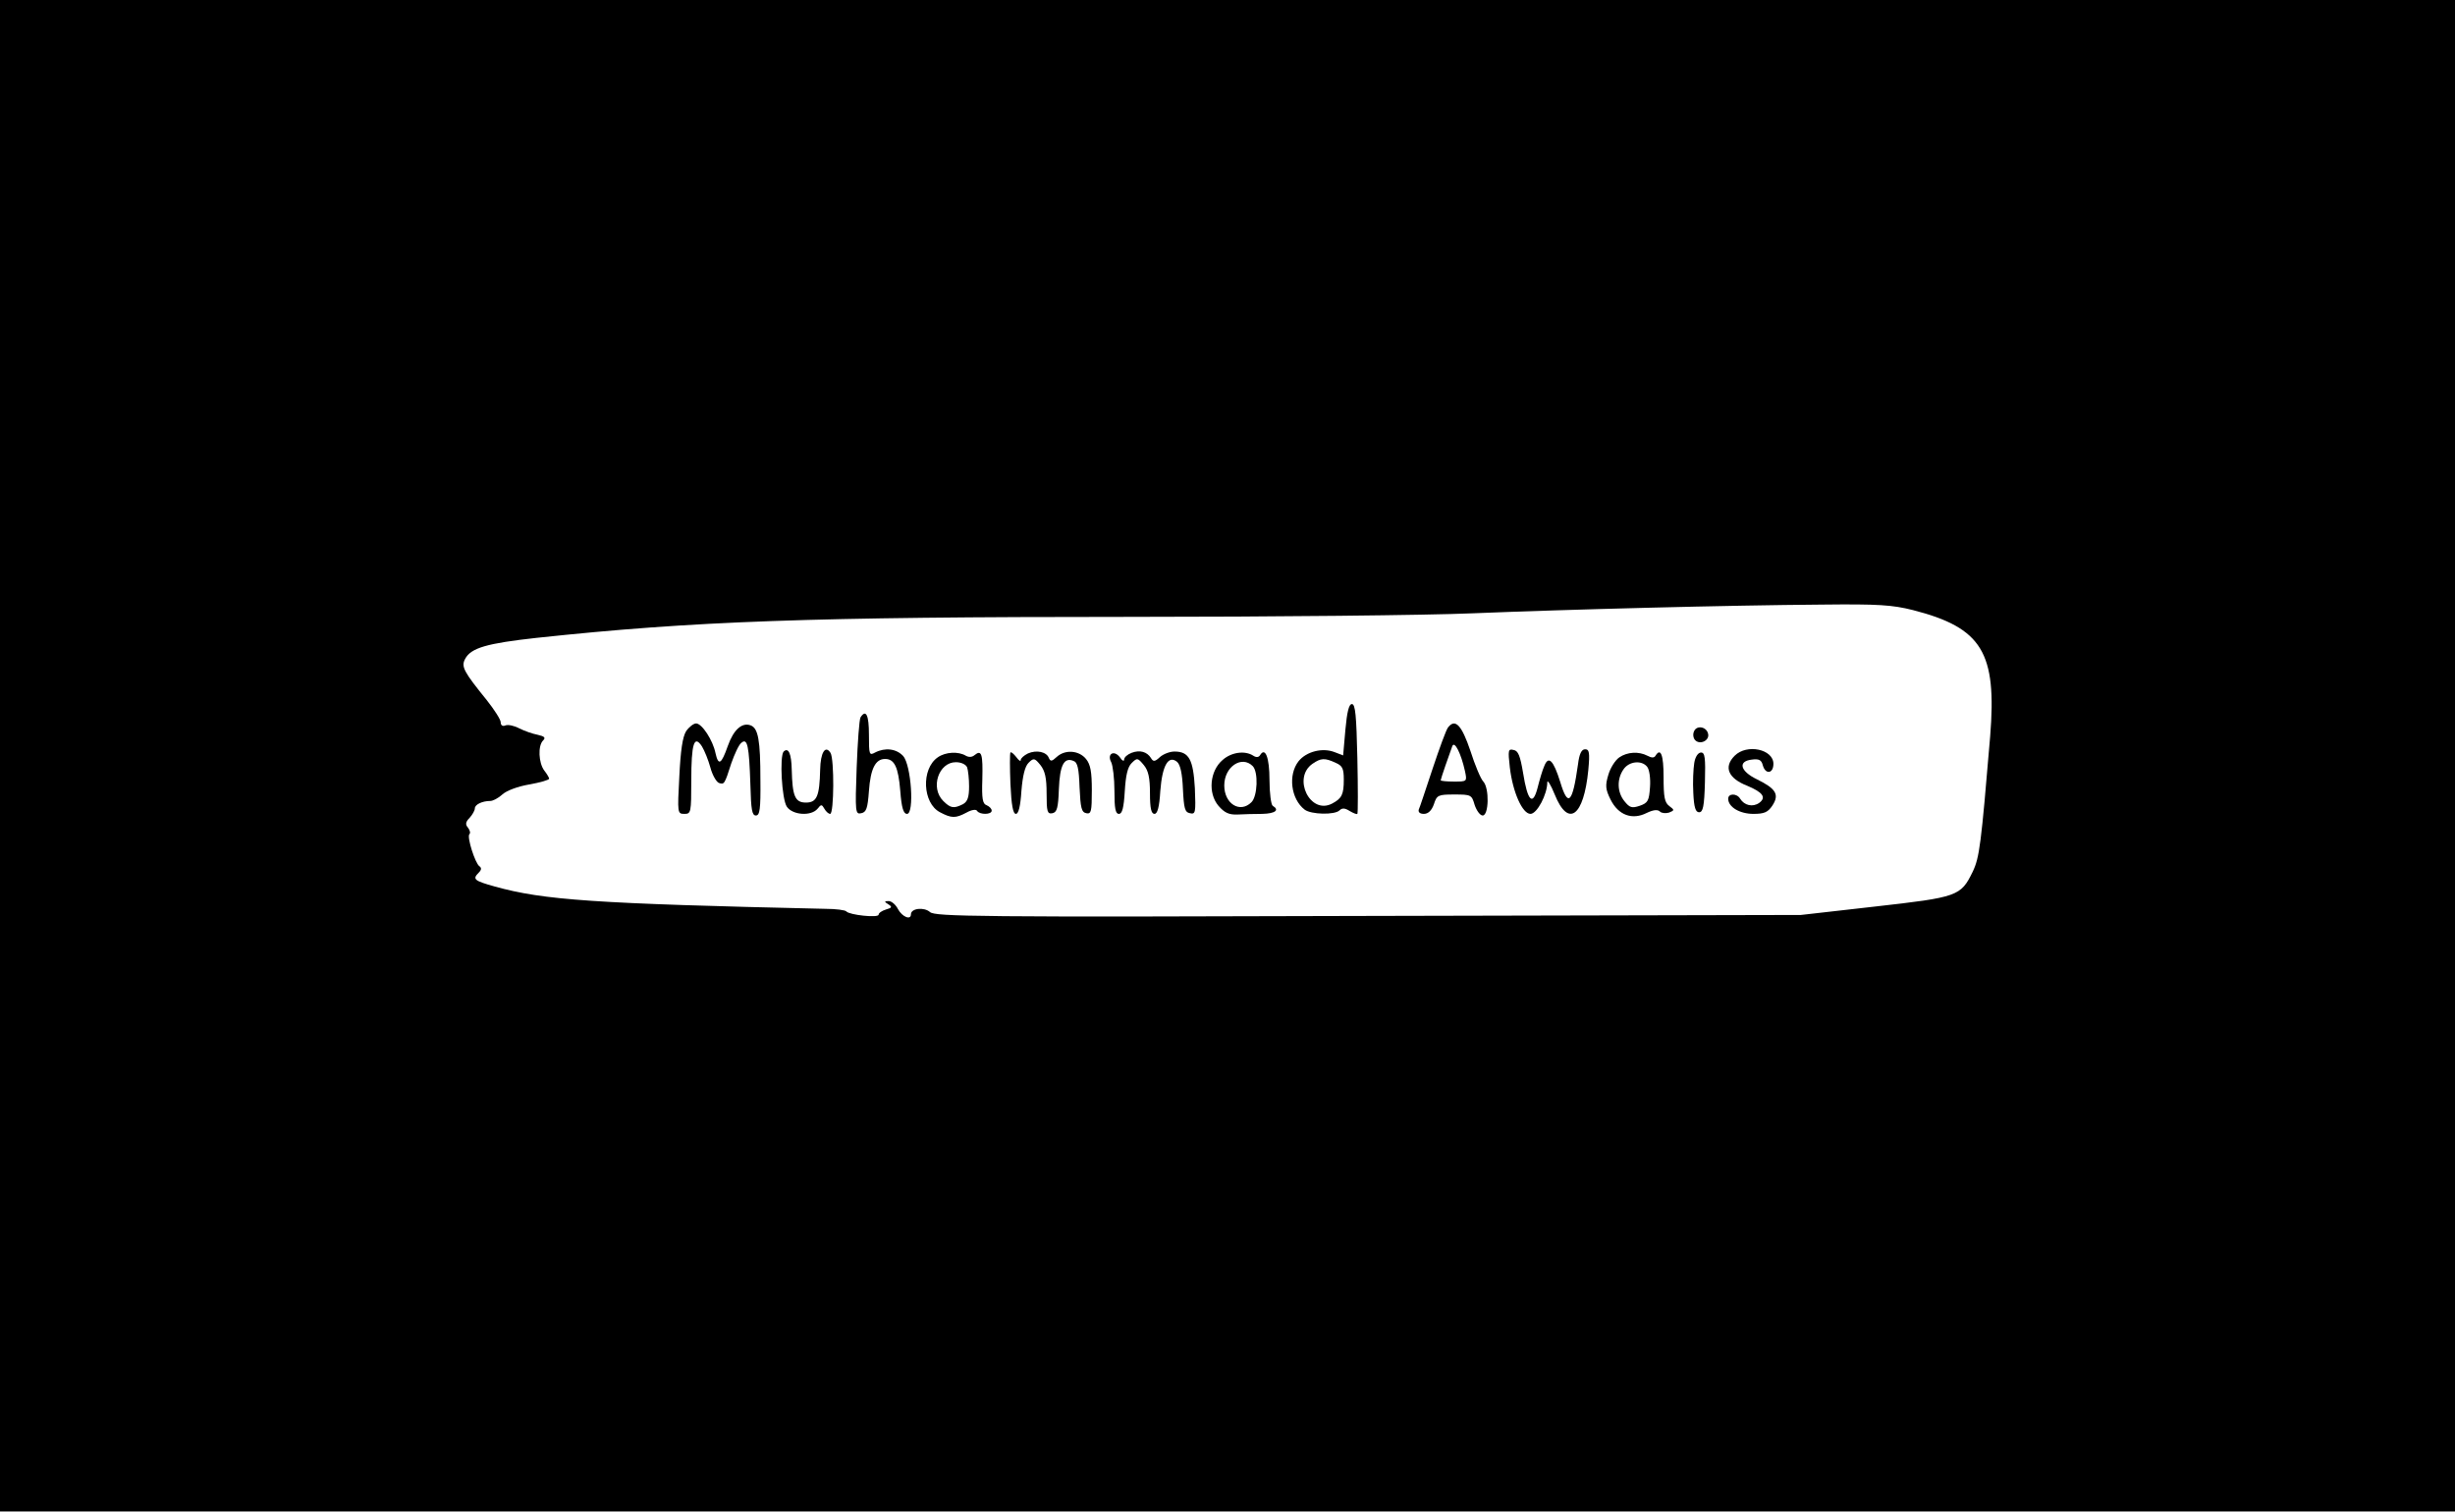
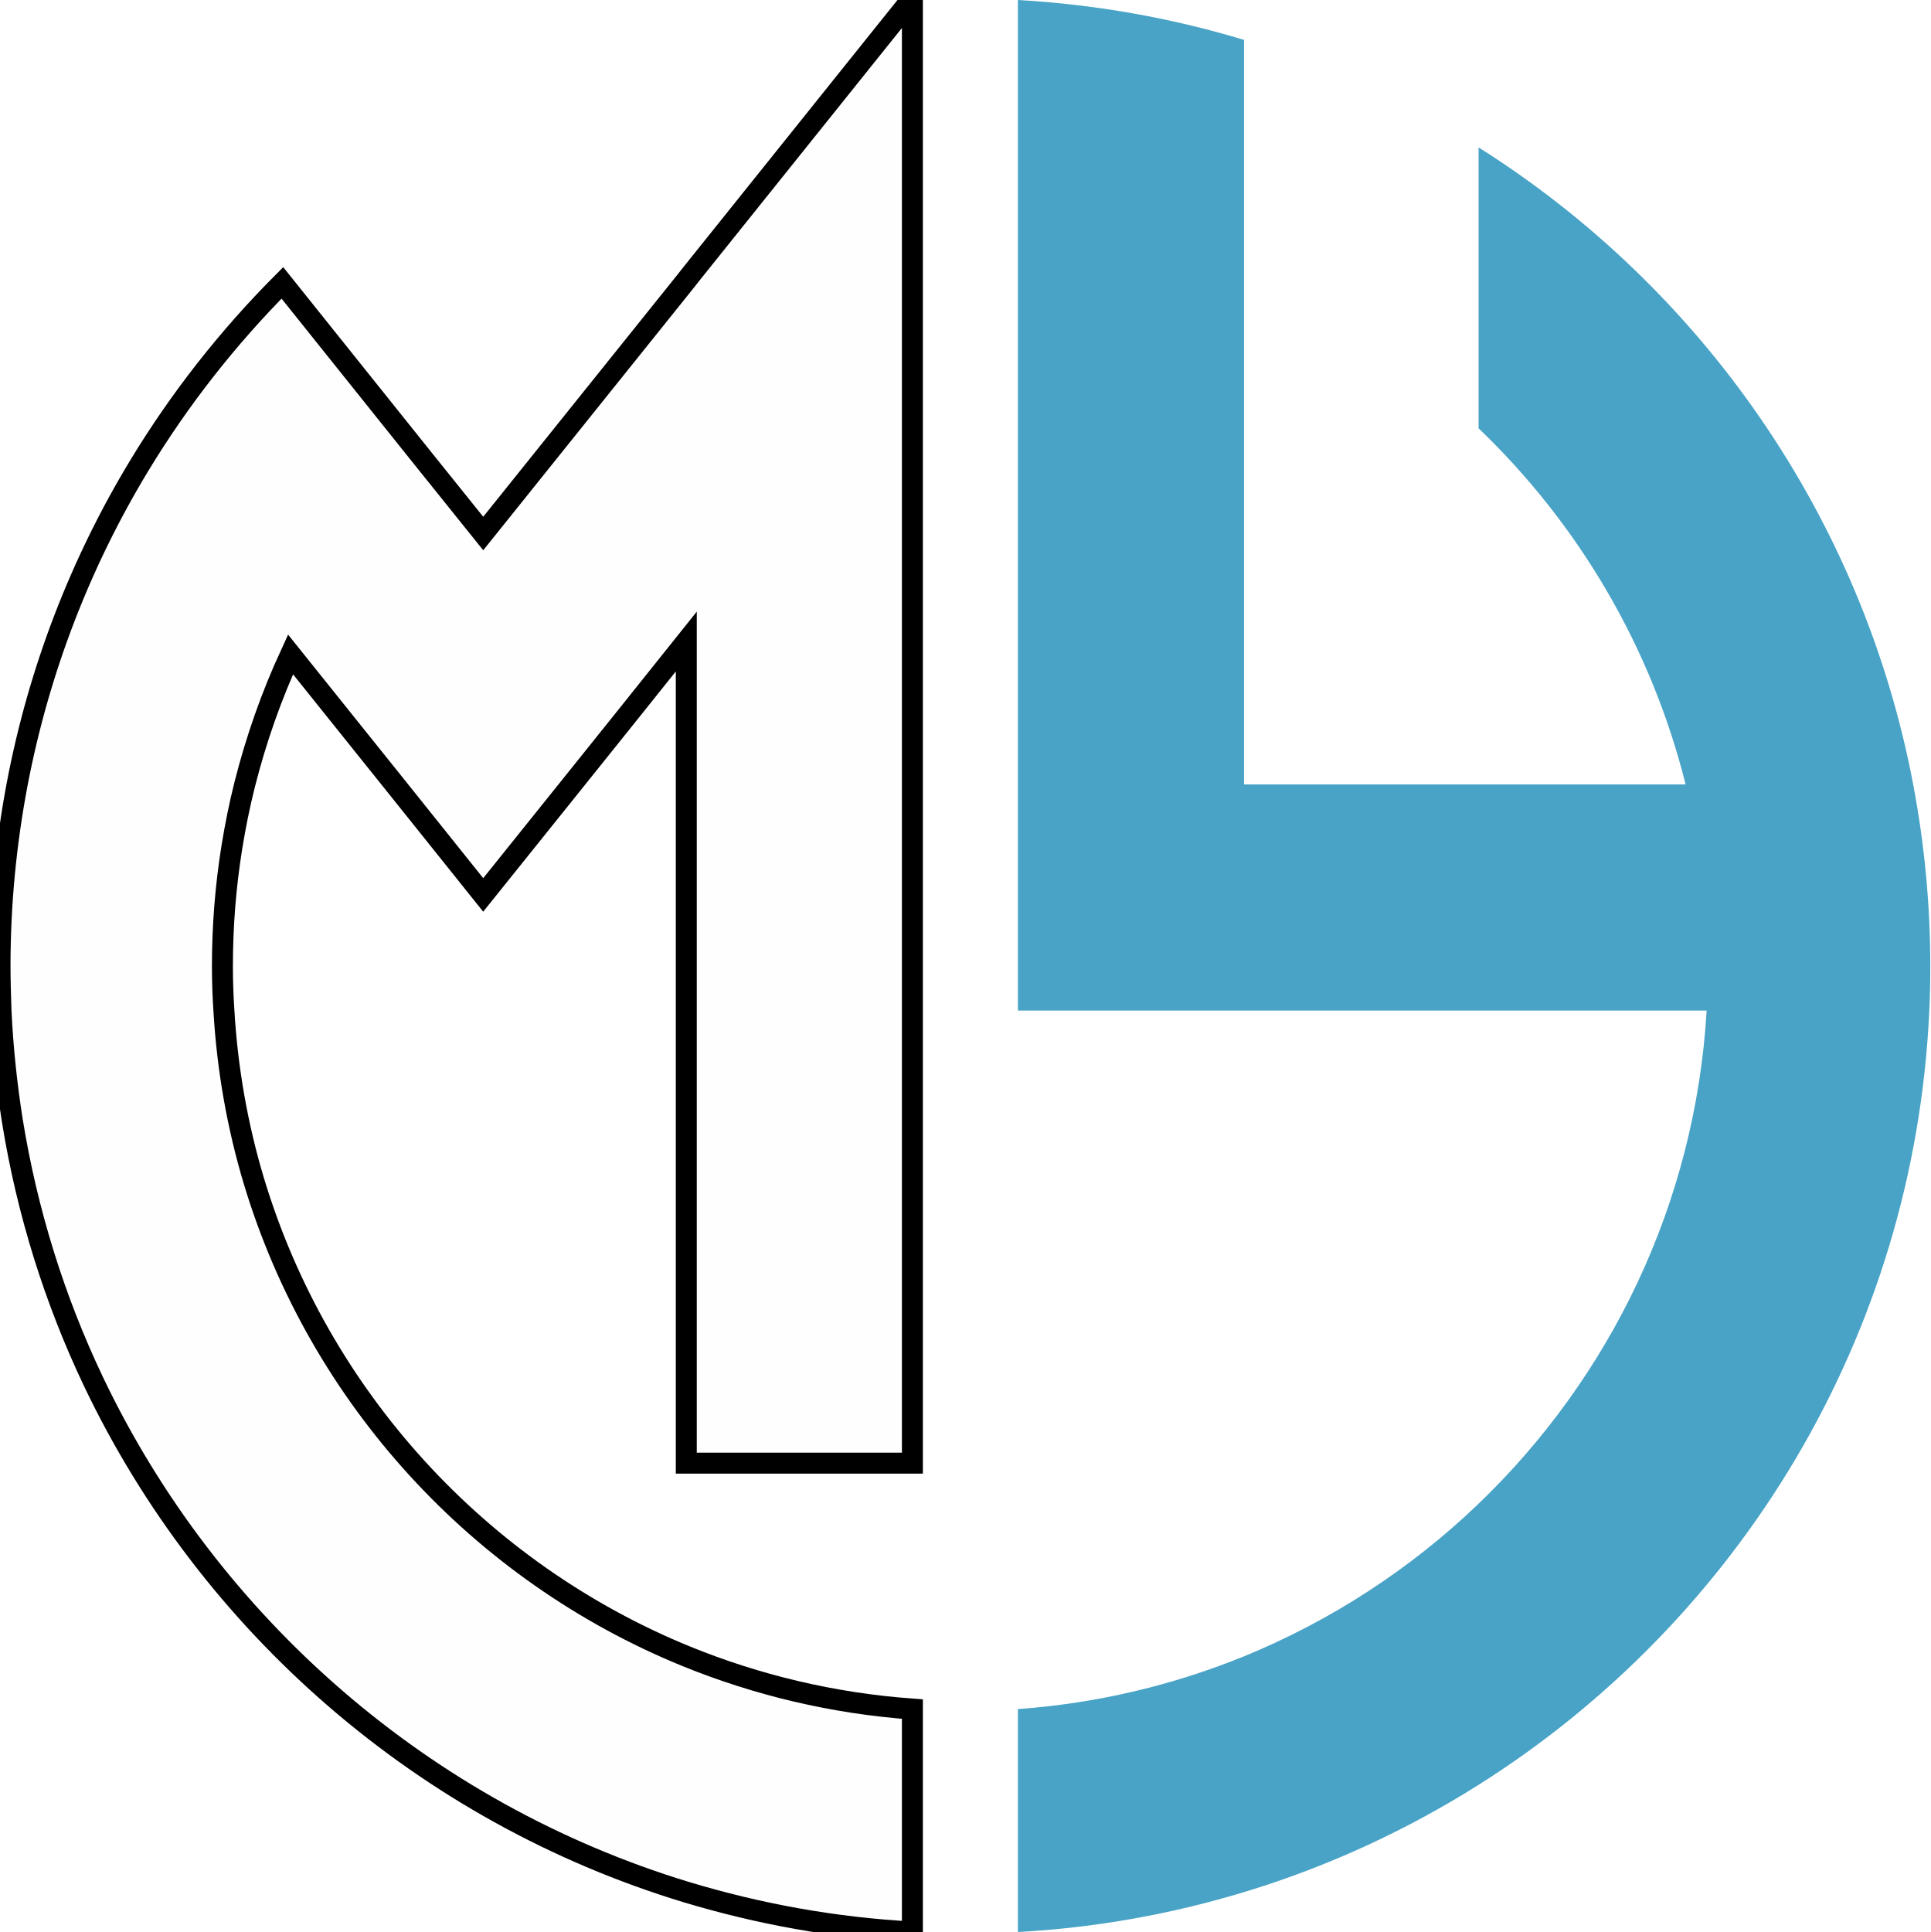
- <svg xmlns="http://www.w3.org/2000/svg" version="1.0" width="760pt" height="468pt" viewBox="0 0 760 468" preserveAspectRatio="xMidYMid meet">
-   <g transform="translate(0,468) scale(0.1,-0.1)" fill="#000000" stroke="none">
-     <path d="M0 2340 l0 -2340 3800 0 3800 0 0 2340 0 2340 -3800 0 -3800 0 0 -2340z m5922 451 c214 -55 260 -131 239 -391 -28 -335 -33 -375 -54 -419 -37 -76 -46 -79 -303 -108 l-229 -26 -1339 -3 c-1213 -4 -1341 -2 -1357 12 -18 16 -59 12 -59 -7 0 -19 -27 -8 -40 16 -7 14 -20 25 -29 25 -14 0 -14 -2 -1 -10 13 -8 11 -11 -7 -16 -13 -4 -23 -11 -23 -16 0 -11 -91 -1 -100 10 -3 4 -32 8 -65 8 -715 16 -872 27 -1023 69 -65 18 -70 23 -50 43 9 9 9 15 2 20 -13 9 -39 90 -31 99 4 3 2 12 -4 20 -9 10 -8 18 5 31 9 10 16 23 16 29 0 12 23 23 48 23 8 0 25 9 37 20 13 12 48 25 83 31 34 6 62 14 62 18 0 3 -7 15 -15 25 -18 24 -20 77 -4 93 9 9 5 13 -17 18 -16 3 -41 12 -57 20 -15 8 -34 12 -42 9 -9 -4 -15 0 -15 10 0 8 -20 39 -43 68 -72 89 -80 104 -67 128 18 34 67 48 221 65 487 52 845 65 1835 65 447 0 925 5 1062 11 295 12 794 25 1083 27 174 2 217 -1 281 -17z" />
-     <path d="M4165 2421 l-7 -80 -26 10 c-38 15 -88 2 -112 -28 -33 -42 -24 -117 19 -150 20 -15 93 -17 108 -2 8 8 17 7 31 -2 12 -7 22 -11 24 -9 2 3 2 80 0 173 -3 131 -6 167 -17 167 -9 0 -15 -24 -20 -79z m-30 -103 c21 -9 25 -18 25 -52 0 -46 -6 -58 -36 -74 -68 -36 -124 79 -61 123 26 18 38 19 72 3z" />
-     <path d="M2664 2459 c-4 -7 -9 -77 -12 -156 -5 -138 -4 -145 14 -141 16 3 20 15 24 69 5 69 20 99 50 99 29 0 41 -25 47 -99 4 -53 10 -71 21 -71 23 0 13 151 -12 179 -21 23 -56 27 -87 11 -18 -10 -19 -7 -19 55 0 61 -9 80 -26 54z" />
-     <path d="M2124 2416 c-11 -18 -17 -59 -21 -140 -6 -114 -6 -116 16 -116 20 0 21 4 21 103 0 115 9 143 33 106 8 -13 20 -43 26 -65 6 -23 18 -44 26 -48 17 -6 18 -5 39 61 10 28 23 57 31 63 19 16 24 -9 28 -130 2 -77 5 -95 17 -95 12 0 15 19 14 110 0 124 -7 160 -30 169 -27 10 -53 -13 -71 -64 -20 -57 -29 -62 -38 -22 -8 40 -42 92 -60 92 -8 0 -22 -11 -31 -24z" />
-     <path d="M4483 2428 c-6 -7 -27 -65 -48 -128 -21 -63 -40 -121 -43 -127 -2 -8 4 -13 16 -13 13 0 24 10 31 30 9 28 13 30 63 30 52 0 54 -1 63 -32 6 -18 17 -33 25 -33 19 0 21 84 2 105 -8 8 -26 51 -40 95 -27 80 -47 101 -69 73z m52 -135 c7 -33 7 -33 -34 -33 -23 0 -41 2 -41 4 0 4 27 82 36 106 7 17 27 -23 39 -77z" />
-     <path d="M5244 2415 c-4 -9 -2 -21 4 -27 15 -15 44 -1 40 19 -4 23 -36 29 -44 8z" />
-     <path d="M2426 2353 c-13 -14 -6 -148 10 -171 18 -26 75 -30 95 -6 11 14 13 14 21 0 5 -9 13 -16 18 -16 12 0 13 170 1 189 -16 25 -31 1 -32 -52 -2 -82 -10 -102 -44 -102 -34 0 -42 20 -44 102 -1 49 -10 70 -25 56z" />
-     <path d="M3182 2347 c-12 -6 -22 -15 -22 -20 0 -6 -6 -2 -14 9 -8 10 -16 17 -18 14 -2 -3 -2 -47 0 -97 3 -66 8 -93 17 -93 8 0 14 23 17 71 4 48 11 76 22 87 16 16 19 15 37 -7 14 -18 19 -39 19 -88 0 -56 2 -64 18 -61 14 3 18 16 20 75 3 74 16 99 45 87 13 -4 17 -24 19 -82 3 -64 6 -77 21 -80 15 -3 17 5 17 71 0 57 -4 80 -18 97 -22 27 -65 30 -91 6 -15 -14 -19 -14 -24 -3 -7 19 -38 26 -65 14z" />
-     <path d="M3503 2349 c-13 -5 -23 -14 -23 -21 0 -6 -6 -4 -13 7 -18 24 -41 11 -27 -15 5 -10 10 -50 10 -89 0 -54 3 -71 14 -71 10 0 15 19 18 70 3 50 9 75 21 87 17 17 19 17 38 -6 14 -17 19 -39 19 -87 0 -47 4 -64 14 -64 9 0 15 20 18 71 6 79 25 112 52 90 10 -9 16 -36 18 -84 3 -61 6 -72 22 -75 17 -4 18 2 15 77 -5 89 -18 114 -63 114 -15 0 -35 -8 -45 -17 -16 -15 -21 -15 -28 -3 -12 19 -34 26 -60 16z" />
-     <path d="M4674 2304 c9 -77 39 -144 64 -144 20 0 52 60 52 98 0 9 11 -8 23 -38 42 -104 90 -68 104 76 5 54 3 64 -10 64 -11 0 -18 -14 -22 -47 -17 -121 -31 -134 -55 -54 -21 67 -36 82 -49 50 -6 -13 -15 -44 -21 -68 -15 -58 -31 -42 -45 46 -9 53 -15 69 -30 71 -16 4 -17 -1 -11 -54z" />
-     <path d="M5370 2340 c-35 -35 -20 -70 39 -93 48 -20 60 -36 37 -53 -20 -14 -46 -8 -59 13 -10 17 -37 17 -37 0 0 -26 36 -47 78 -47 34 0 45 5 59 26 22 34 11 52 -48 81 -52 25 -60 56 -16 61 22 3 30 -1 34 -17 8 -30 33 -27 33 4 0 45 -82 63 -120 25z" />
-     <path d="M2903 2335 c-52 -36 -47 -142 7 -170 36 -19 48 -19 82 -1 16 9 30 11 33 5 8 -12 45 -12 45 1 0 6 -7 13 -16 17 -12 4 -15 20 -13 79 2 79 -2 94 -24 76 -8 -7 -18 -7 -27 -2 -23 14 -63 12 -87 -5z m91 -31 c3 -9 6 -35 6 -59 0 -34 -5 -47 -19 -55 -28 -14 -38 -13 -61 10 -41 41 -14 120 39 120 17 0 31 -7 35 -16z" />
-     <path d="M3785 2327 c-40 -34 -46 -103 -13 -142 19 -22 33 -28 59 -27 19 1 53 2 77 2 40 1 54 12 32 25 -5 3 -10 39 -10 80 0 69 -13 103 -29 77 -4 -7 -12 -8 -21 -2 -26 17 -68 11 -95 -13z m93 -19 c18 -18 15 -94 -4 -112 -35 -35 -84 -5 -84 52 0 58 54 94 88 60z" />
-     <path d="M5013 2335 c-13 -9 -28 -33 -34 -54 -10 -33 -9 -45 7 -77 24 -48 67 -64 112 -41 21 10 34 11 41 4 5 -5 18 -6 28 -3 17 7 17 8 1 20 -15 11 -18 28 -18 90 0 69 -9 92 -25 66 -4 -7 -12 -7 -25 0 -27 14 -62 12 -87 -5z m86 -29 c7 -8 11 -36 9 -63 -3 -42 -6 -49 -32 -58 -24 -8 -31 -6 -47 14 -23 28 -24 69 -3 99 17 25 56 29 73 8z" />
-     <path d="M5245 2318 c-3 -18 -5 -60 -3 -93 2 -45 7 -60 18 -60 12 0 16 18 18 93 2 76 0 92 -12 92 -9 0 -18 -13 -21 -32z" />
+ <svg xmlns="http://www.w3.org/2000/svg" id="Layer_2" data-name="Layer 2" viewBox="0 0 920.55 921.26">
+   <defs>
+     <style>
+       .cls-1 {
+         fill: #48a3c6;
+       }
+ 
+       .cls-1, .cls-2 {
+         fill-rule: evenodd;
+       }
+ 
+       .cls-2 {
+         fill: #fefefe;
+         stroke: #000;
+         stroke-width: 10;
+       }
+     </style>
+   </defs>
+   <g id="Layer_1-2" data-name="Layer 1">
+     <g>
+       <path class="cls-1" d="m593.27,789.8c-33.66,13.7-69.92,22.44-107.83,25.16v106.3c37.32-2.01,73.46-8.62,107.83-19.02,39.8-12.05,77.36-29.41,111.85-51.14,123.9-78.19,207.87-213.66,214.96-369.21.35-7.09.47-14.17.47-21.26,0-29.53-2.83-58.46-8.15-86.57-24.21-127.68-101.1-236.81-207.28-303.78v133.94c47.48,45.47,82.32,104.06,98.74,169.84h-210.59V19.02c-34.37-10.39-70.51-16.89-107.83-19.02v481.89h328.46c-5.43,92.24-46.18,175.04-108.78,235.16-32.13,30.83-70.04,55.63-111.85,72.76h0Z" />
+       <path class="cls-2" d="m435.12,681.97v15.71h-107.83v-391.77l-27.76,34.72-26.81,33.43-42.28,52.68-42.17-52.68-26.81-33.43-22.91-28.58c-9.09,19.72-16.42,40.51-21.85,62.01-2.48,9.8-4.49,19.84-6.14,30-2.95,18.43-4.49,37.32-4.49,56.57,0,7.09.24,14.17.71,21.26,1.65,28.11,6.5,55.28,14.29,81.26,31.06,103.11,107.6,186.38,206.22,226.65,33.66,13.7,69.92,22.44,107.83,25.16v106.3c-37.32-2.01-73.35-8.62-107.83-19.02-124.84-37.91-227.36-127.32-282.76-243.54-18.43-38.74-31.54-80.43-38.62-124.13-2.72-17.24-4.61-34.84-5.43-52.68-.24-7.09-.47-14.17-.47-21.26,0-29.53,2.83-58.46,8.15-86.57,10.39-54.68,30.35-105.94,58.23-152.01,19.25-31.77,42.17-60.94,68.27-87.17l66.85,83.5,28.94,36.02,96.85-120.71,2.6-3.31L434.41,0h.47l.24.12v681.85Z" />
+     </g>
  </g>
</svg>
